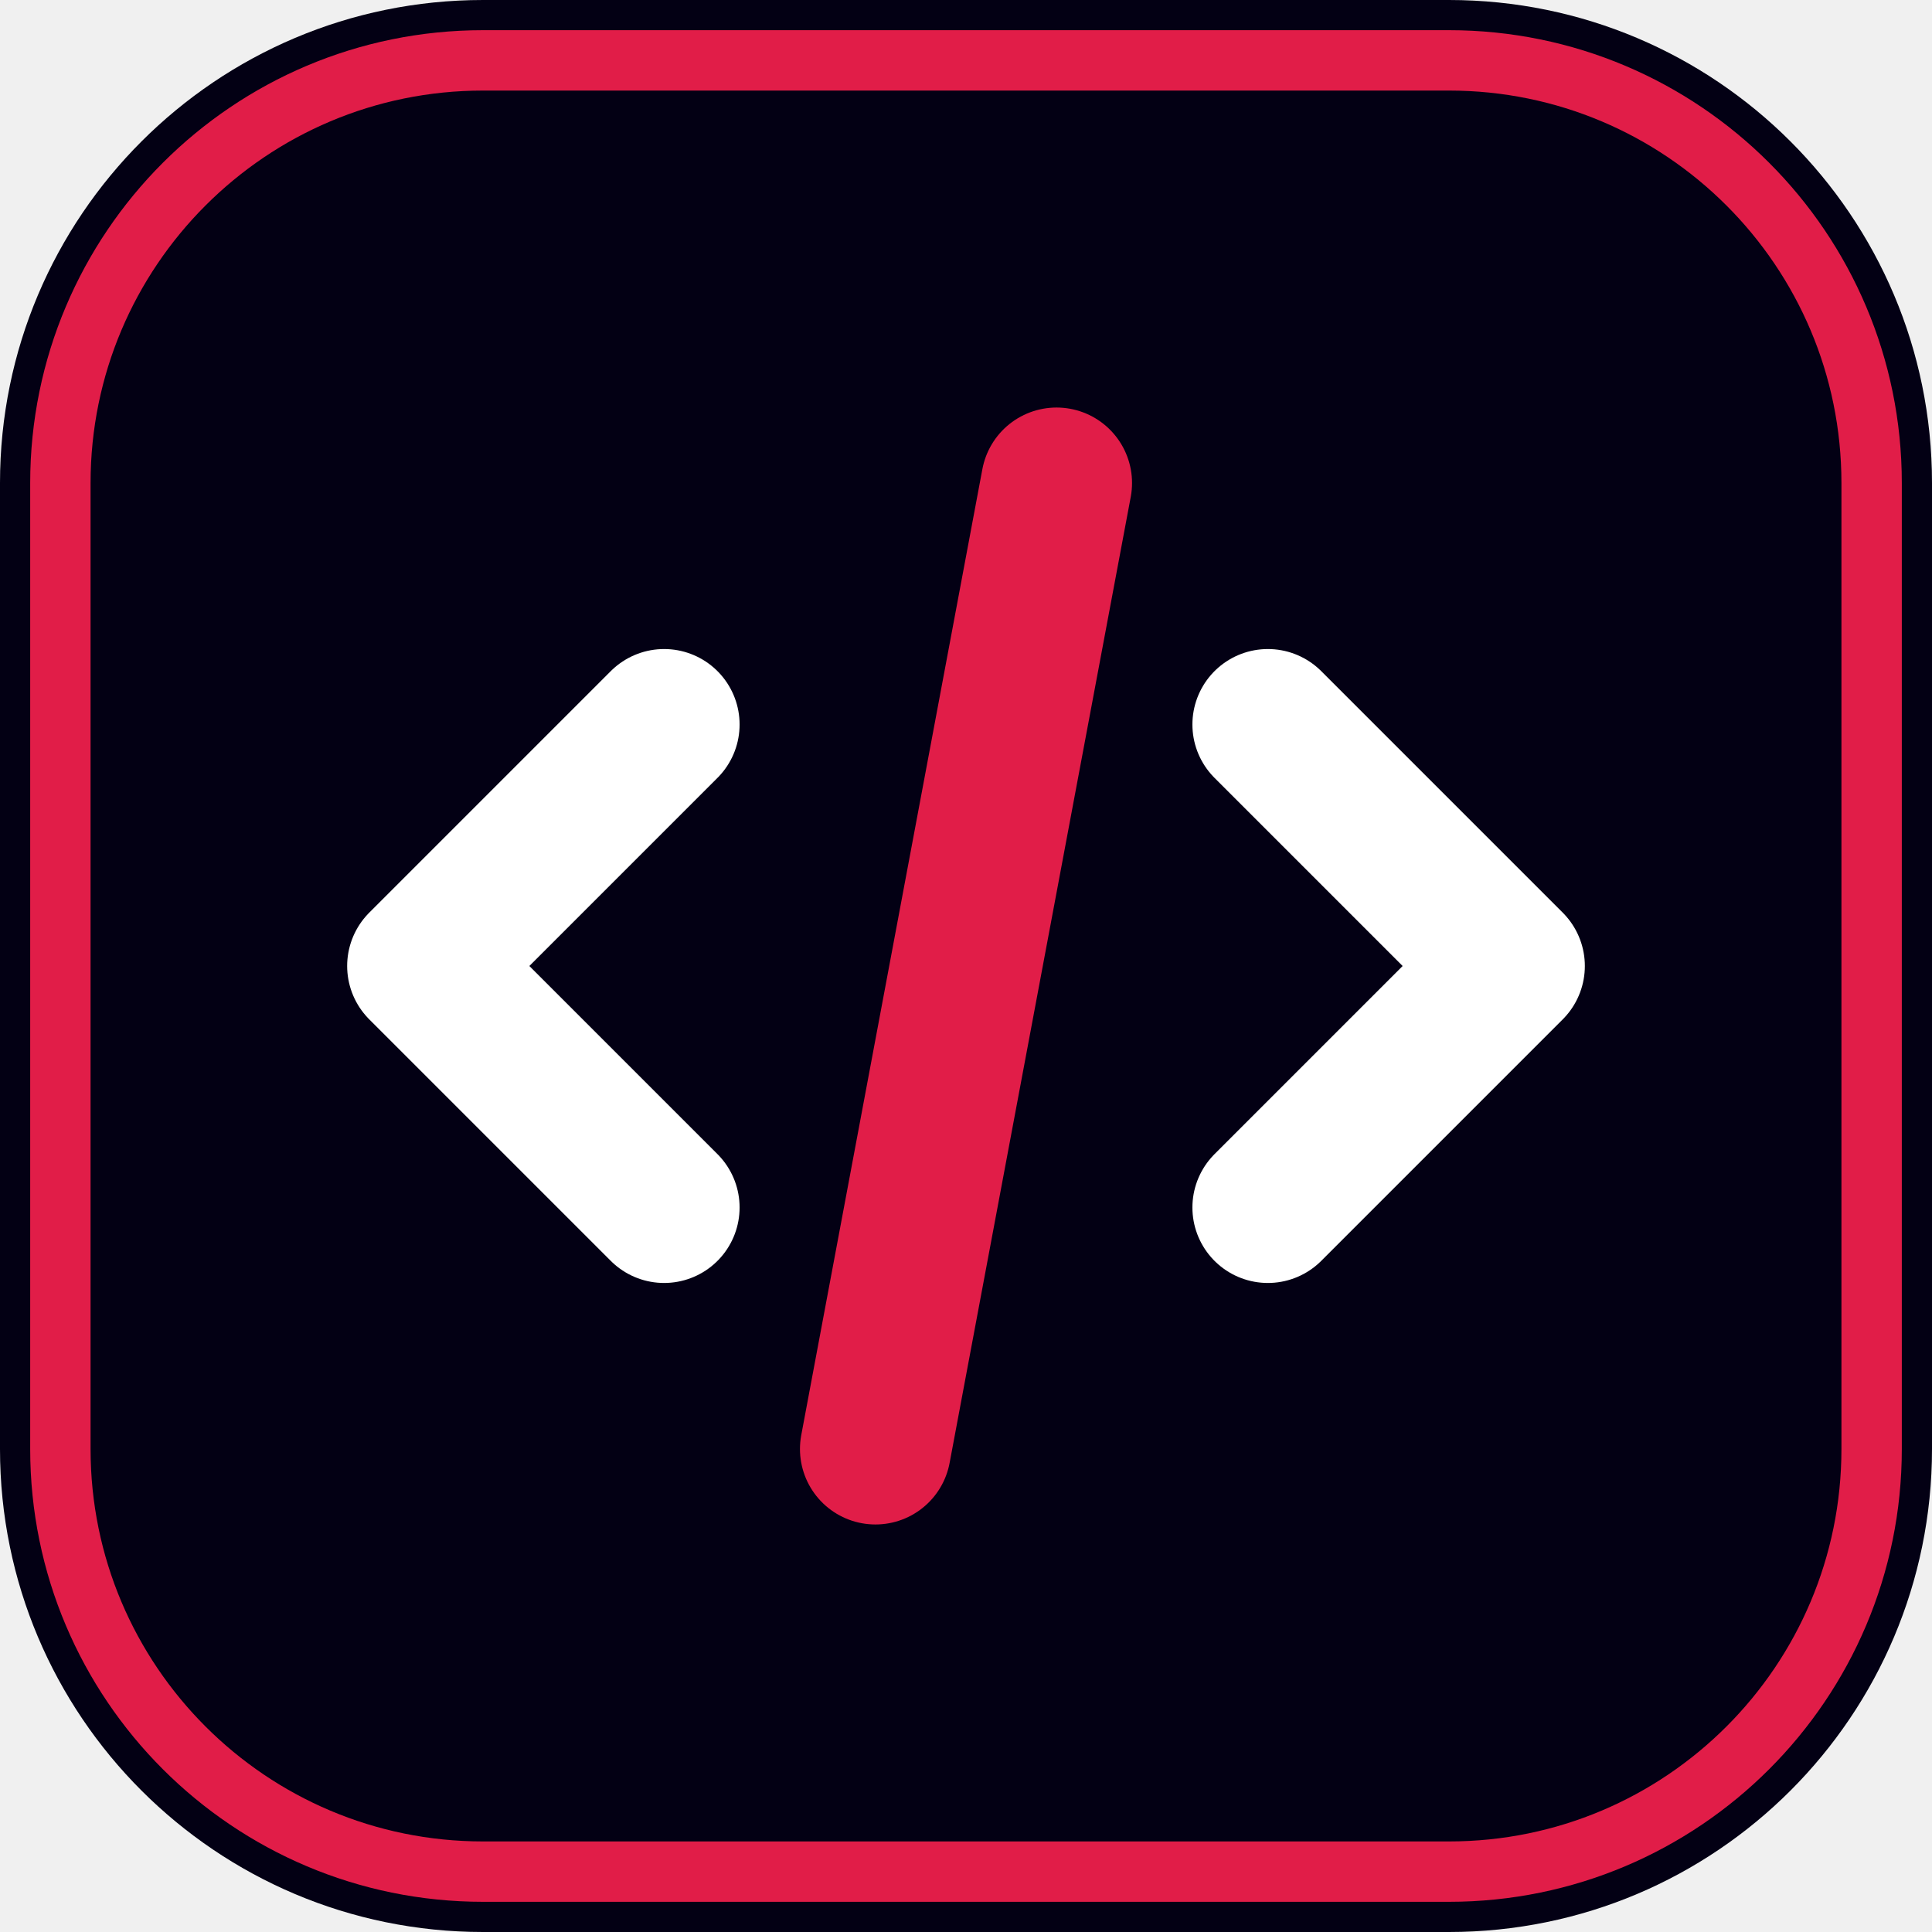
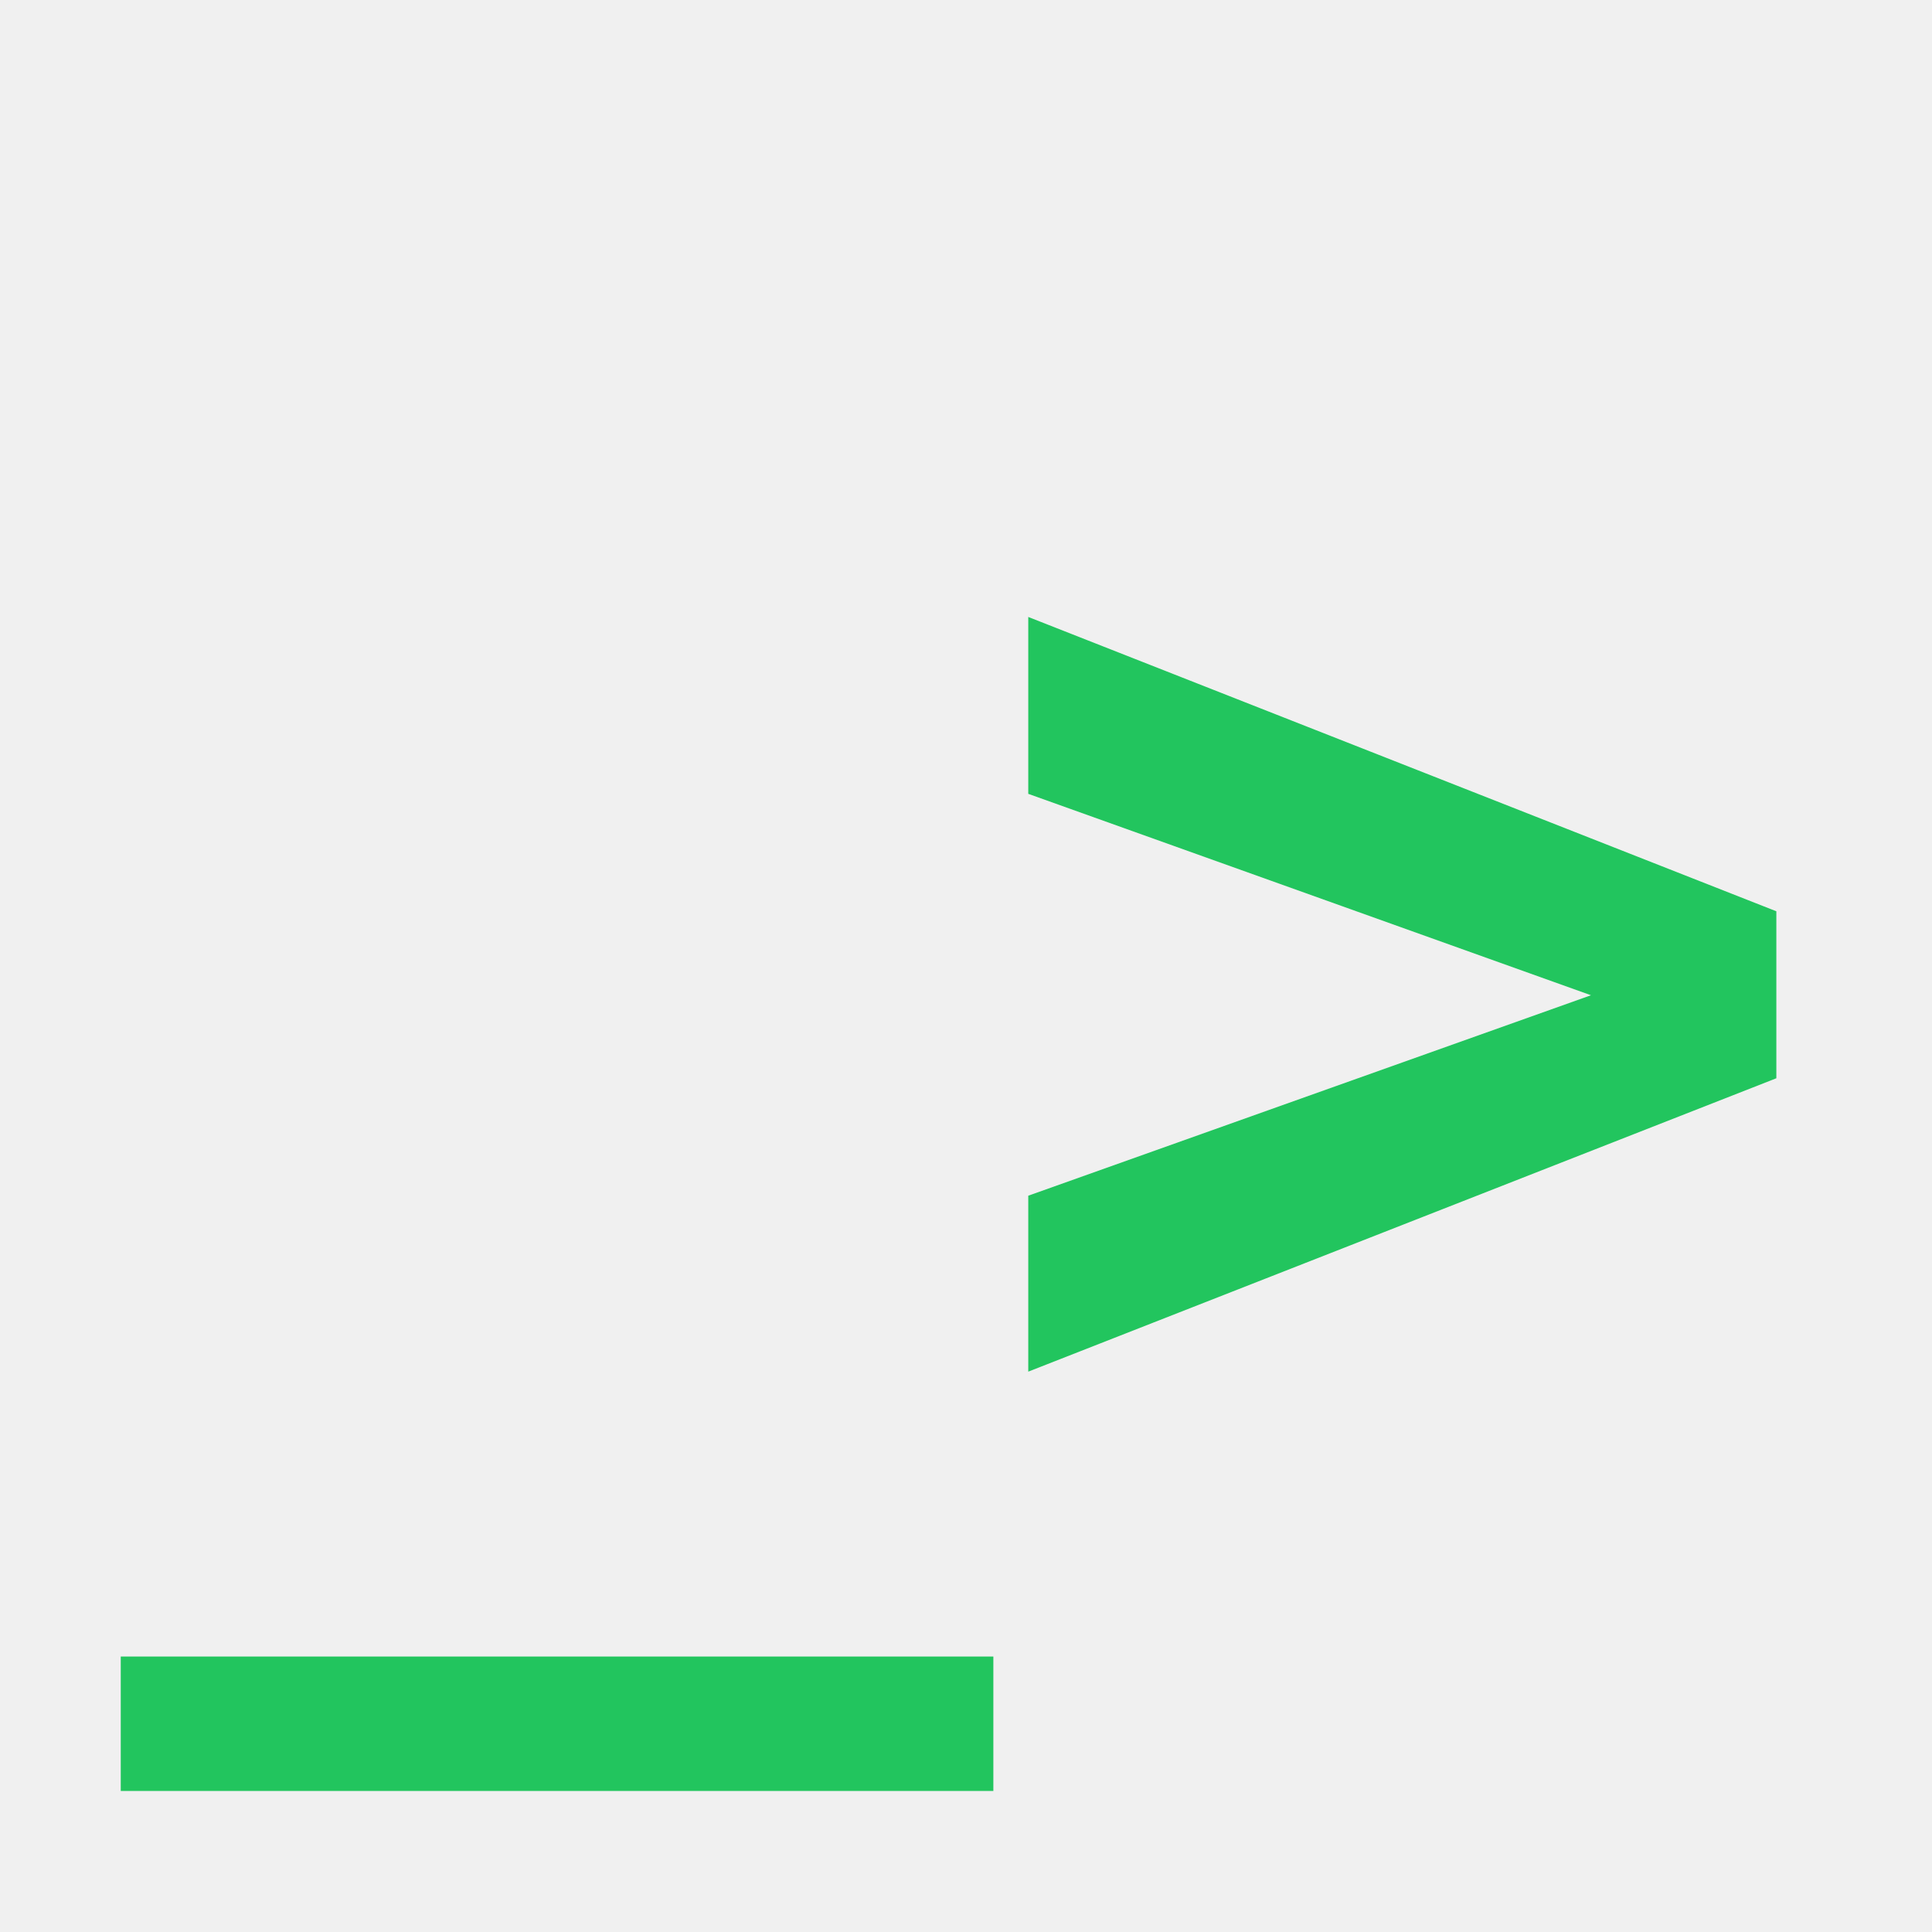
<svg xmlns="http://www.w3.org/2000/svg" viewBox="0 0 64 64">
-   <rect width="64" height="64" rx="16" fill="#030014" />
-   <rect x="2" y="2" width="60" height="60" rx="14" stroke="#e11d48" stroke-width="2" fill="none" />
-   <path d="M22 24 L14 32 L22 40" stroke="#ffffff" stroke-width="5" stroke-linecap="round" stroke-linejoin="round" fill="none" />
-   <path d="M42 24 L50 32 L42 40" stroke="#ffffff" stroke-width="5" stroke-linecap="round" stroke-linejoin="round" fill="none" />
-   <line x1="35" y1="16" x2="29" y2="48" stroke="#e11d48" stroke-width="5" stroke-linecap="round" />
+   <g transform="translate(4, 48)">
+     <text x="0" y="0" font-family="monospace" font-weight="900" font-size="48" fill="#22c55e">_</text>
+     <text x="28" y="0" font-family="monospace" font-weight="900" font-size="48" fill="#22c55e">&gt;</text>
+   </g>
</svg>
